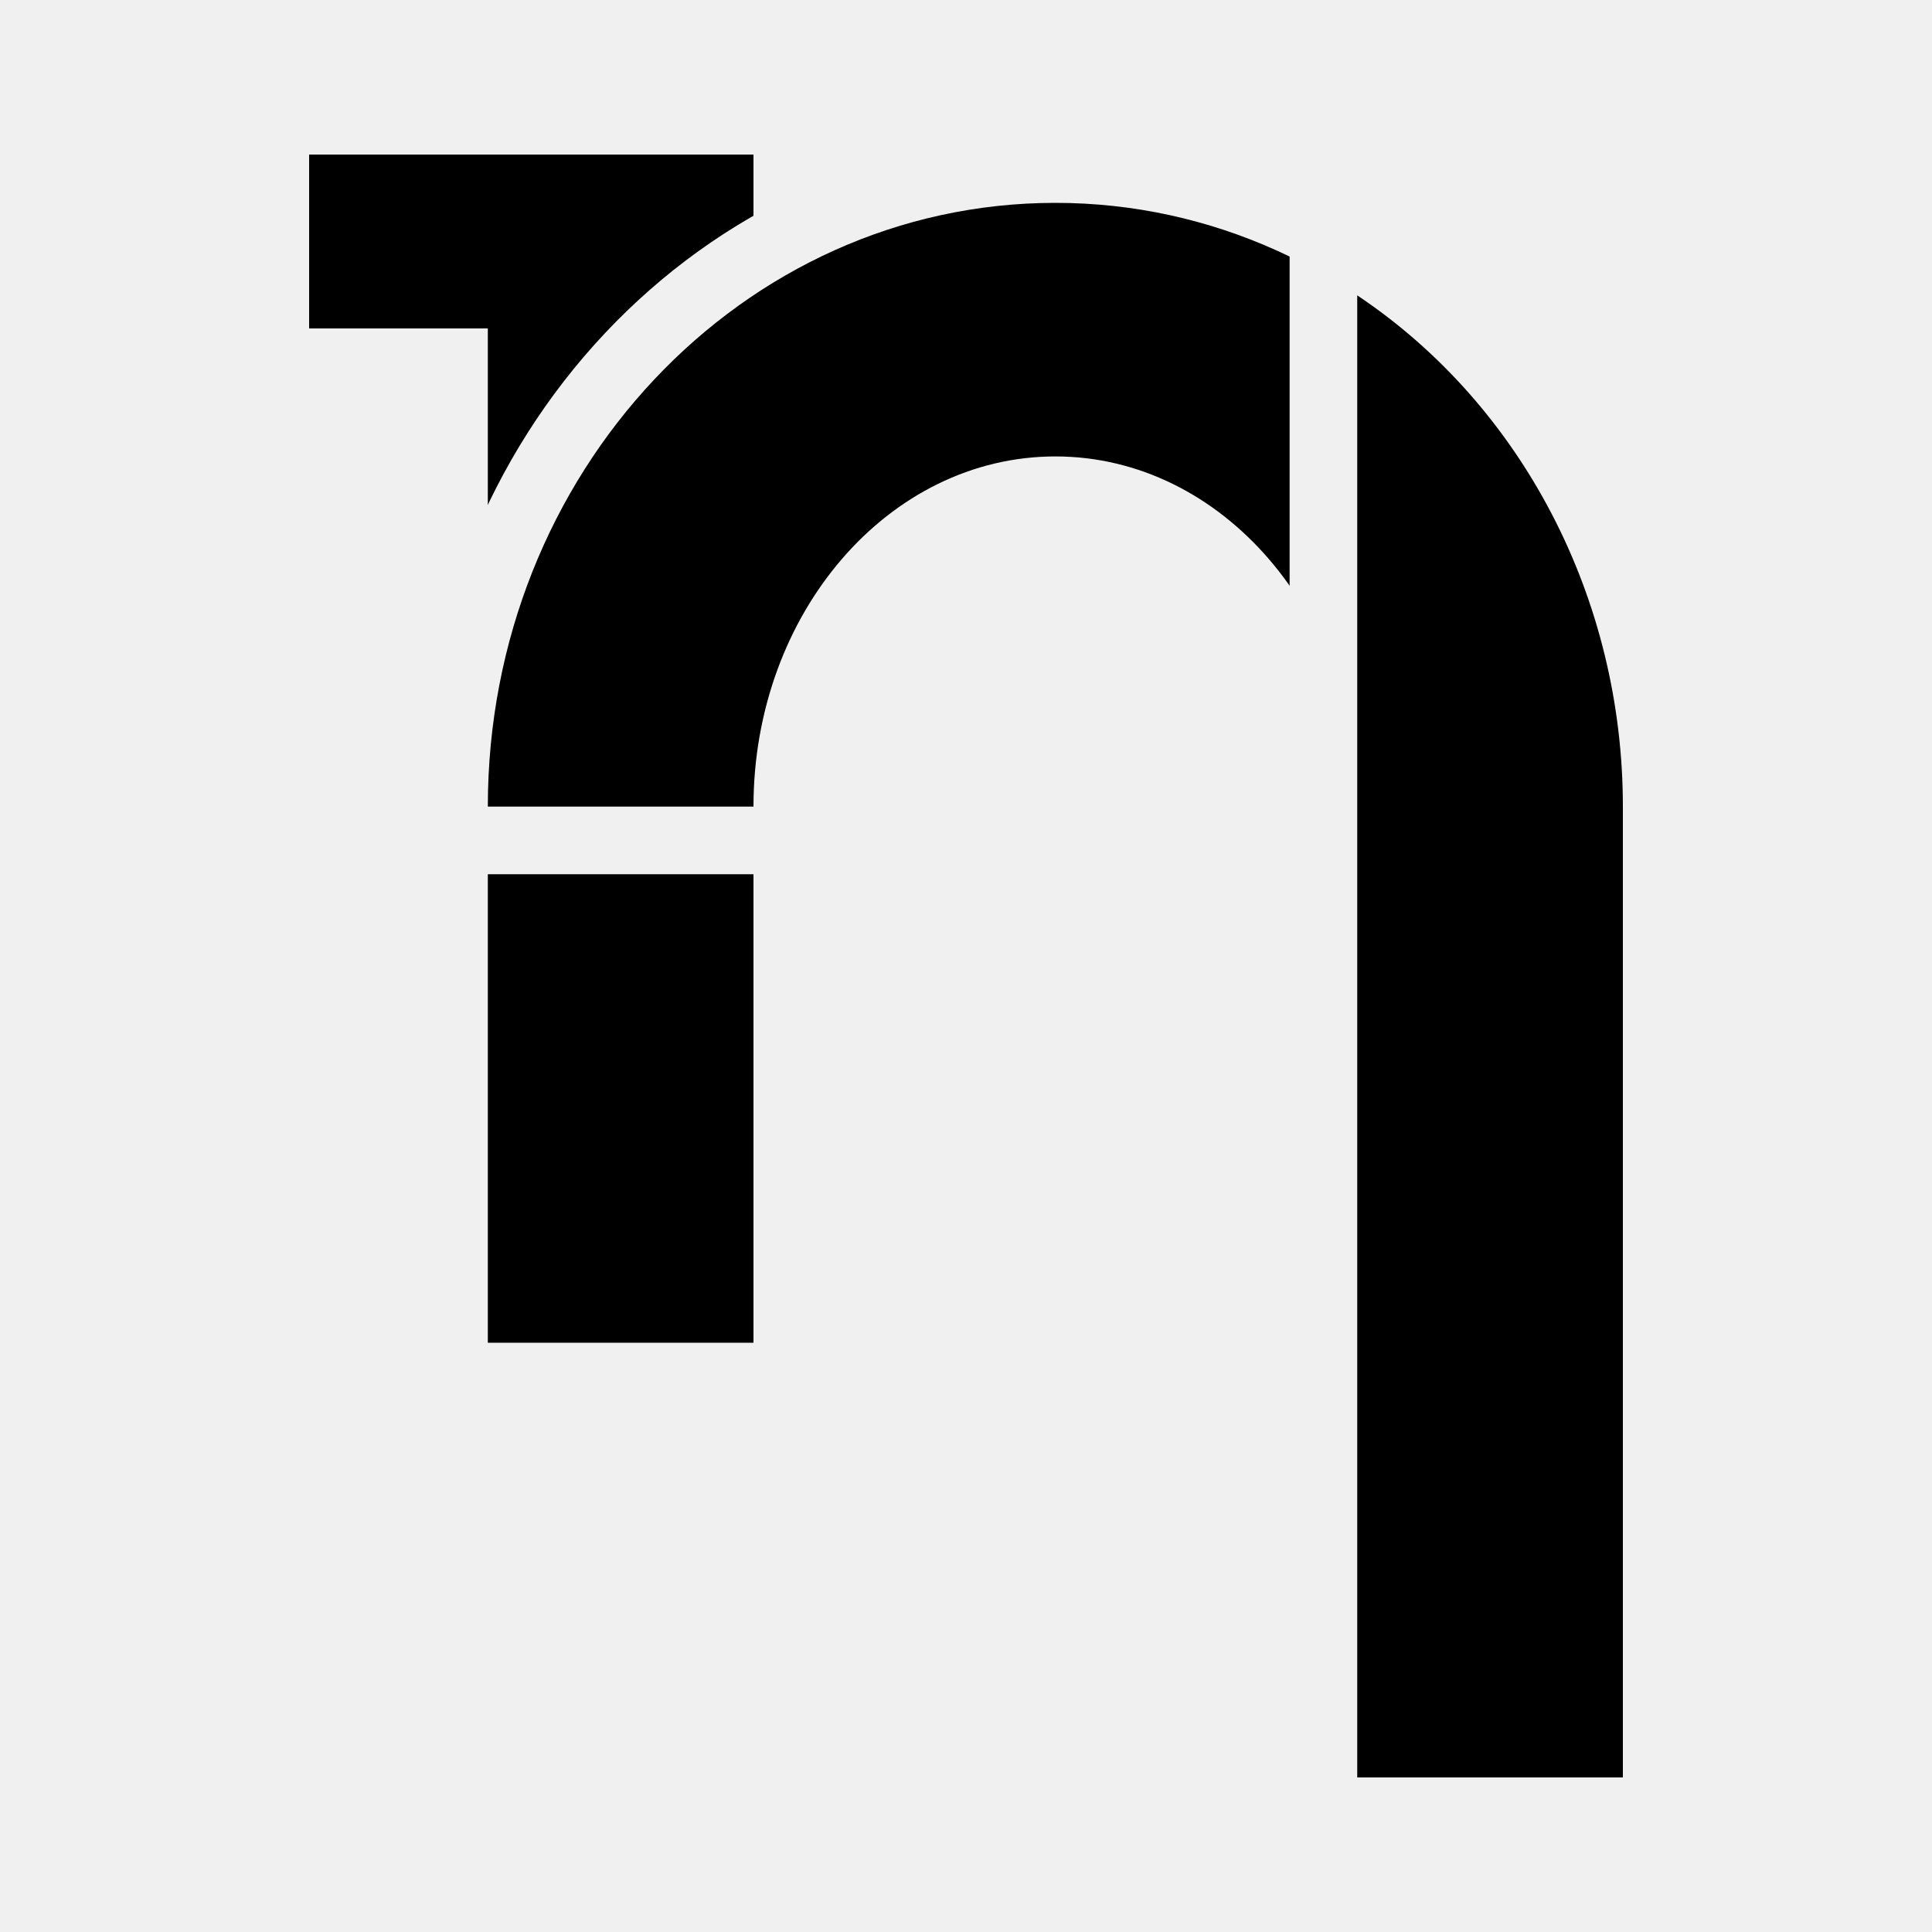
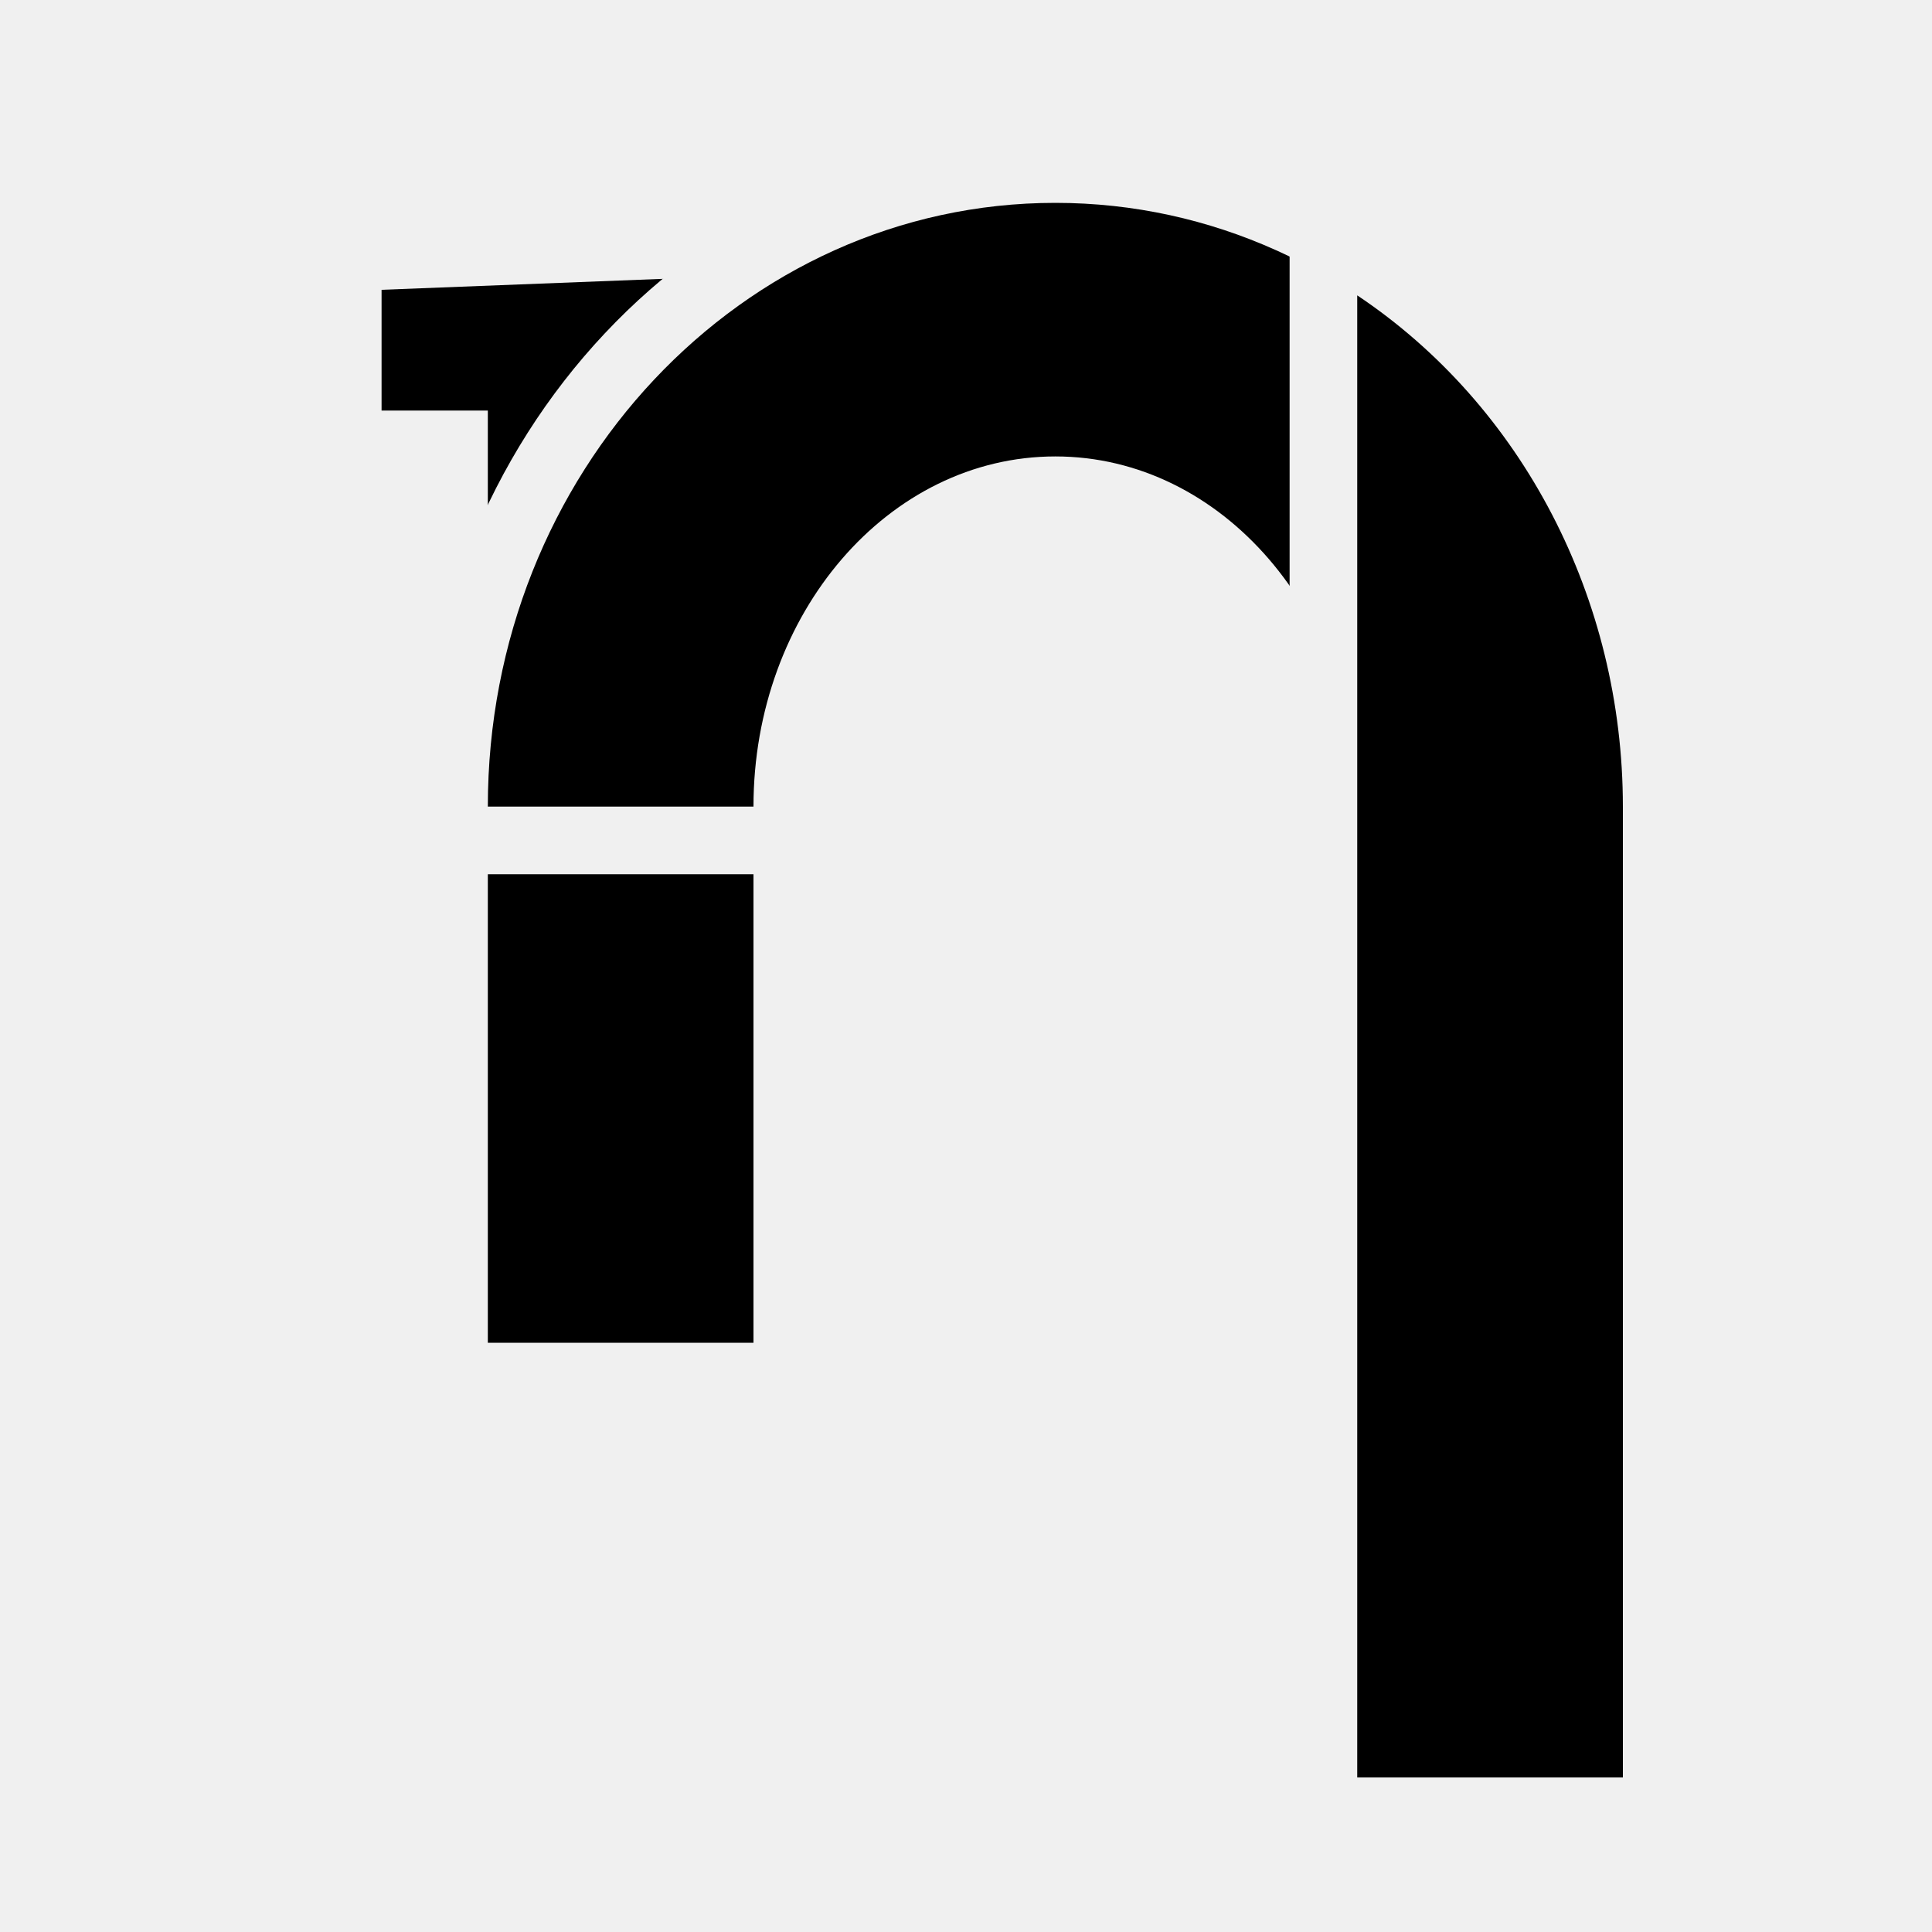
<svg xmlns="http://www.w3.org/2000/svg" xmlns:xlink="http://www.w3.org/1999/xlink" viewBox="112 112 800 800" width="24" height="24">
  <defs>
-     <polygon id="stem" points="240,176 424,176 424,668 314,668 314,248 240,248" />
+     <polygon id="stem" points="270,232 424,226 424,668 314,668 314,282 270,282" />
    <path id="arch" d="M314,446 A235,250 0 0,1 784,446 L674,446 A125,145 0 0,0 424,446 Z" />
    <path id="leg" d="M674,234.3 A235,250 0 0,1 784,446 L784,848 L674,848 Z" />
    <mask id="m-stem" maskUnits="userSpaceOnUse" x="0" y="0" width="1024" height="1024">
      <rect width="1024" height="1024" fill="#fff" />
      <use xlink:href="#arch" fill="#000" stroke="#000" stroke-width="56" />
    </mask>
    <mask id="m-arch" maskUnits="userSpaceOnUse" x="0" y="0" width="1024" height="1024">
      <rect width="1024" height="1024" fill="#fff" />
      <use xlink:href="#leg" fill="#000" stroke="#000" stroke-width="56" />
    </mask>
  </defs>
  <use xlink:href="#stem" fill="#000" mask="url(#m-stem)" />
  <use xlink:href="#arch" fill="#000" mask="url(#m-arch)" />
  <use xlink:href="#leg" fill="#000" />
</svg>
